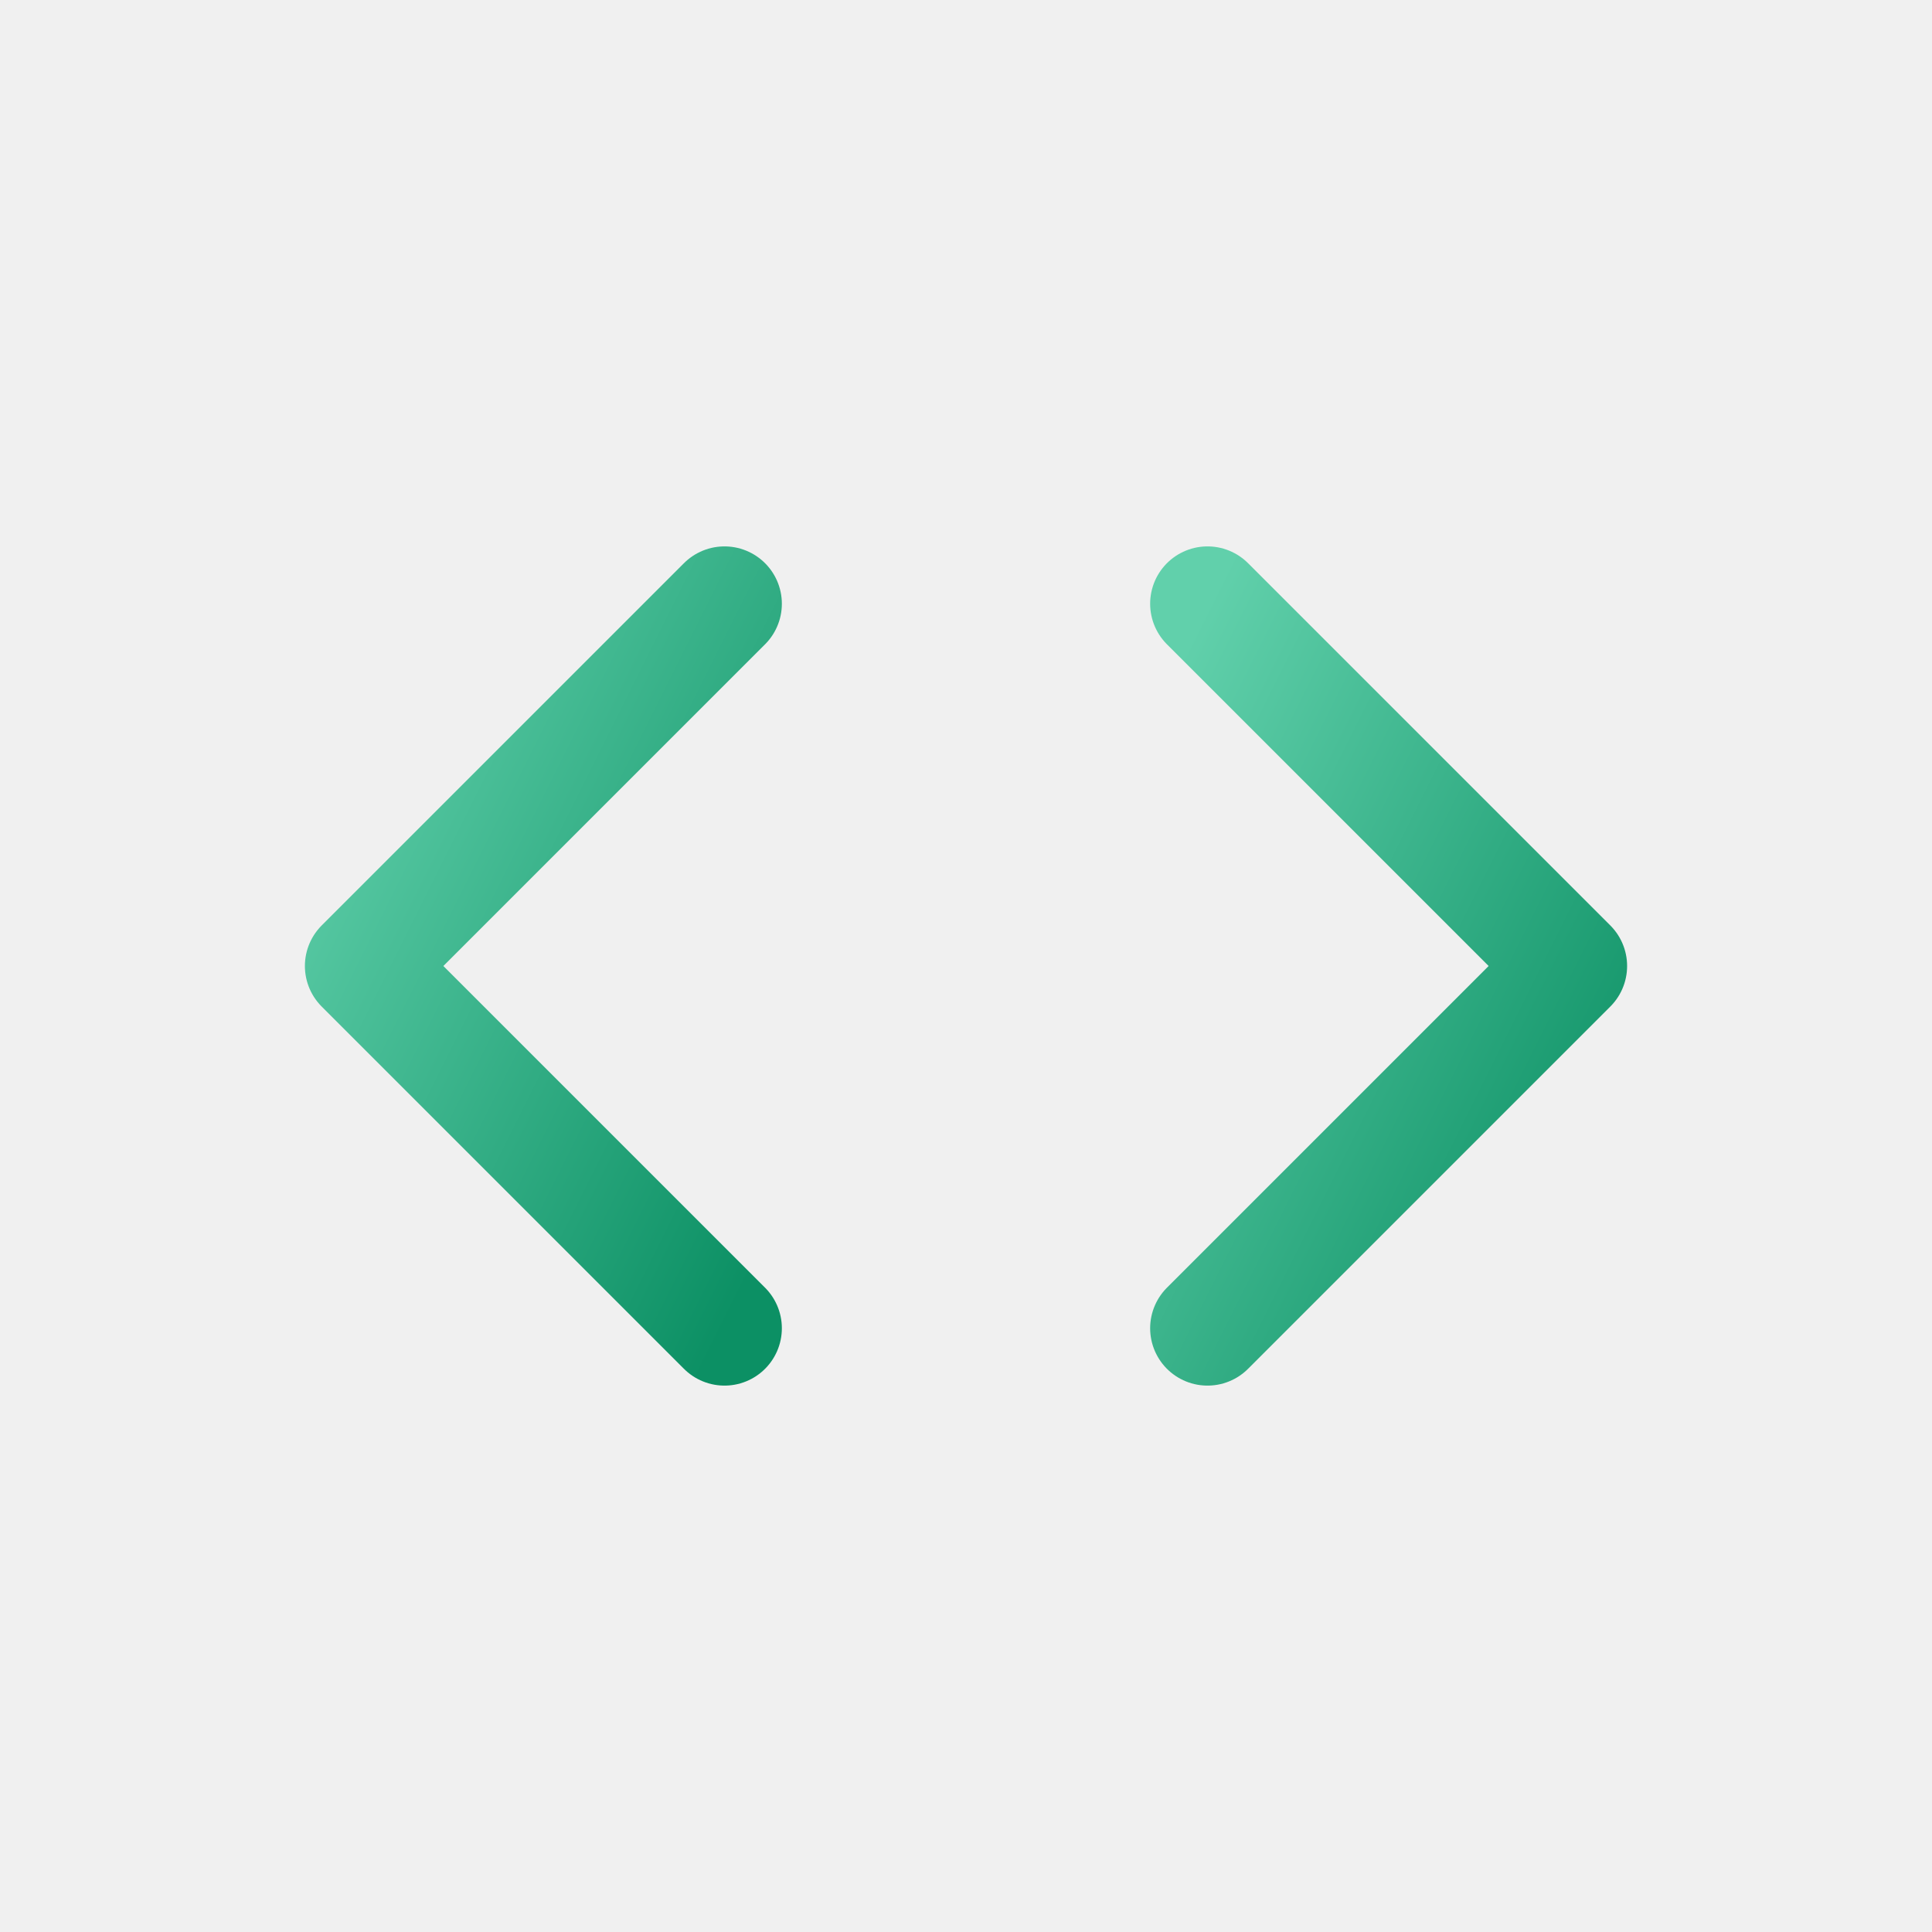
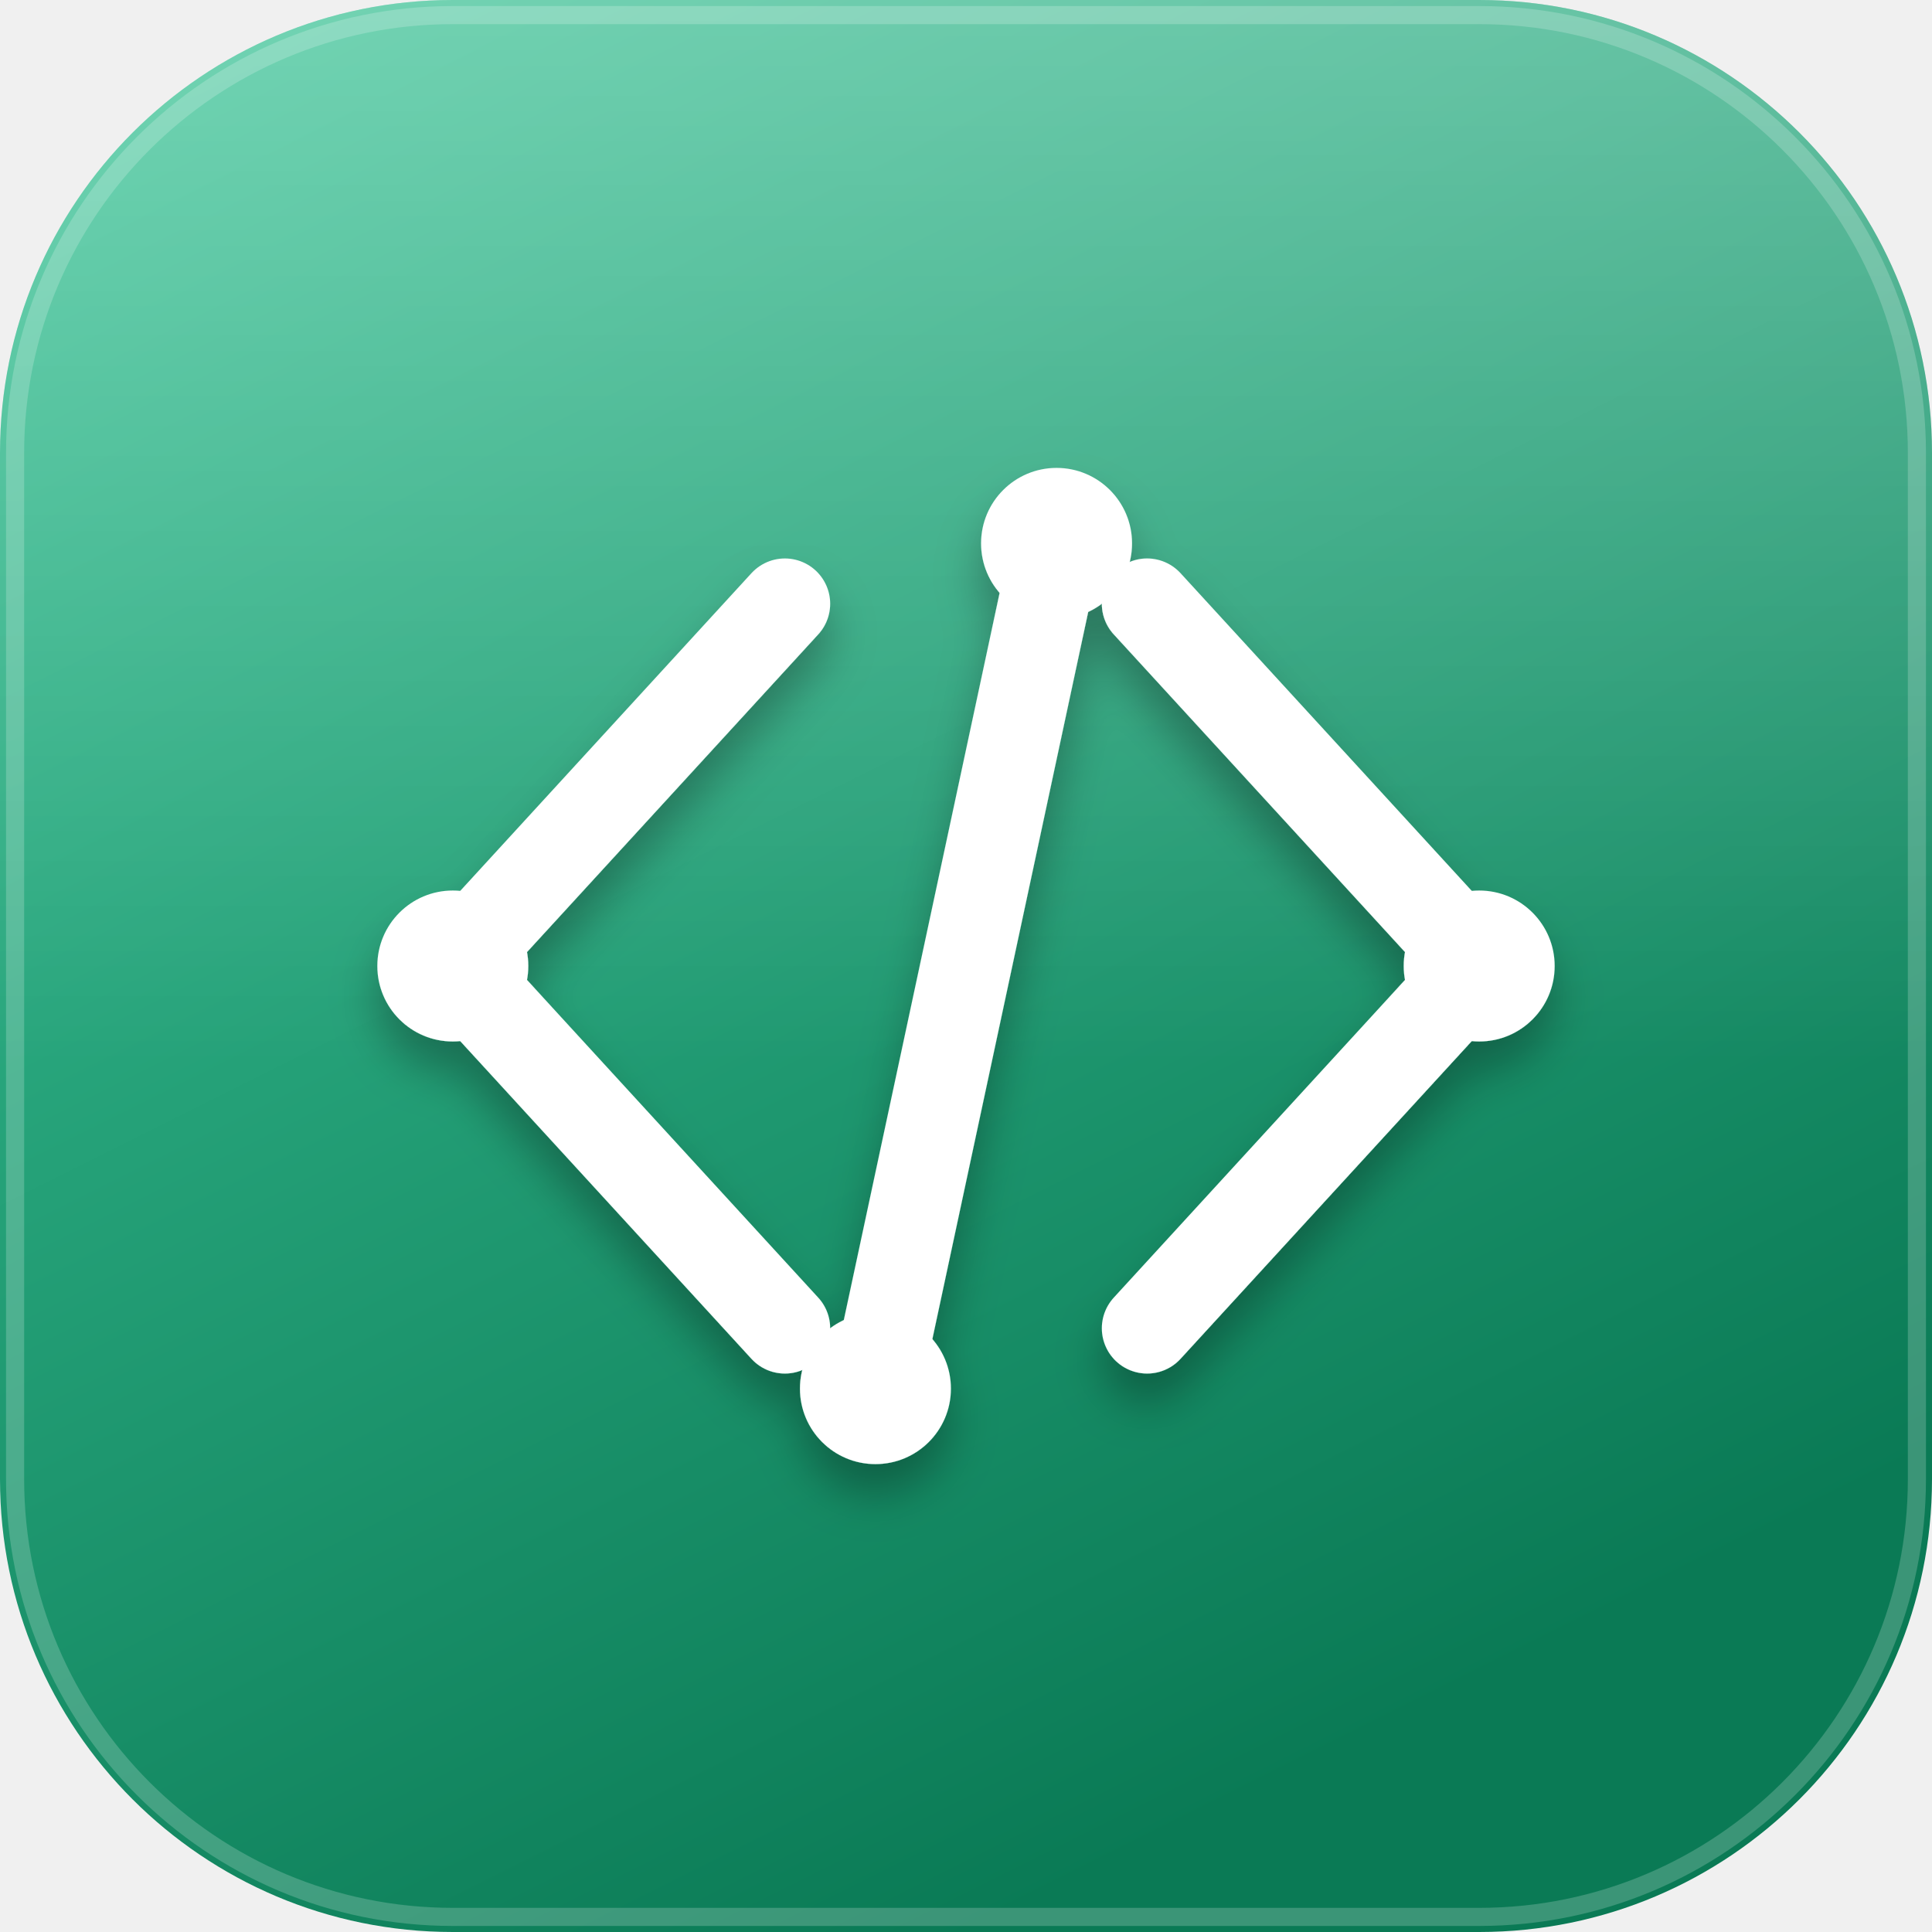
<svg xmlns="http://www.w3.org/2000/svg" viewBox="0 0 128 128">
  <defs>
-     <linearGradient id="g_digitorn_code" x1="0" y1="0" x2="1" y2="1">
-       <stop offset="0" stop-color="#61d0ab" />
-       <stop offset="1" stop-color="#0c9064" />
+     <linearGradient id="bgdigitorncode" x1="0" y1="0" x2="0.5" y2="1">
+       <stop offset="0" stop-color="#3fc79a" />
+       <stop offset="1" stop-color="#0a7a55" />
    </linearGradient>
+     <linearGradient id="gldigitorncode" x1="0" y1="0" x2="0" y2="1">
+       <stop offset="0" stop-color="#fff" stop-opacity="0.28" />
+       <stop offset="0.55" stop-color="#fff" stop-opacity="0" />
+     </linearGradient>
+     <filter id="shdigitorncode" x="-20%" y="-20%" width="140%" height="140%">
+       <feDropShadow dx="0" dy="2" stdDeviation="1.5" flood-color="#000" flood-opacity="0.30" />
+     </filter>
  </defs>
-   <g transform="translate(16,16) scale(4)" fill="none" stroke="url(#g_digitorn_code)" stroke-width="1.9" stroke-linecap="round" stroke-linejoin="round">
-     <path d="m16 18 6-6-6-6" />
-     <path d="m8 6-6 6 6 6" />
+   <rect width="128" height="128" rx="30" fill="url(#bgdigitorncode)" />
+   <rect width="128" height="128" rx="30" fill="url(#gldigitorncode)" />
+   <rect x="1" y="1" width="126" height="126" rx="29" fill="none" stroke="#fff" stroke-opacity="0.20" stroke-width="1.2" />
+   <g filter="url(#shdigitorncode)">
+     <path d="M52 40 L30 64 L52 88" fill="none" stroke="#ffffff" stroke-width="6" stroke-linecap="round" stroke-linejoin="round" />
+     <path d="M76 40 L98 64 L76 88" fill="none" stroke="#ffffff" stroke-width="6" stroke-linecap="round" stroke-linejoin="round" />
+     <path d="M58 92 L70 36" fill="none" stroke="#ffffff" stroke-width="6" stroke-linecap="round" stroke-linejoin="round" />
+     <circle cx="30" cy="64" r="5" fill="#ffffff" />
+     <circle cx="98" cy="64" r="5" fill="#ffffff" />
+     <circle cx="70" cy="36" r="5" fill="#ffffff" />
+     <circle cx="58" cy="92" r="5" fill="#ffffff" />
  </g>
</svg>
